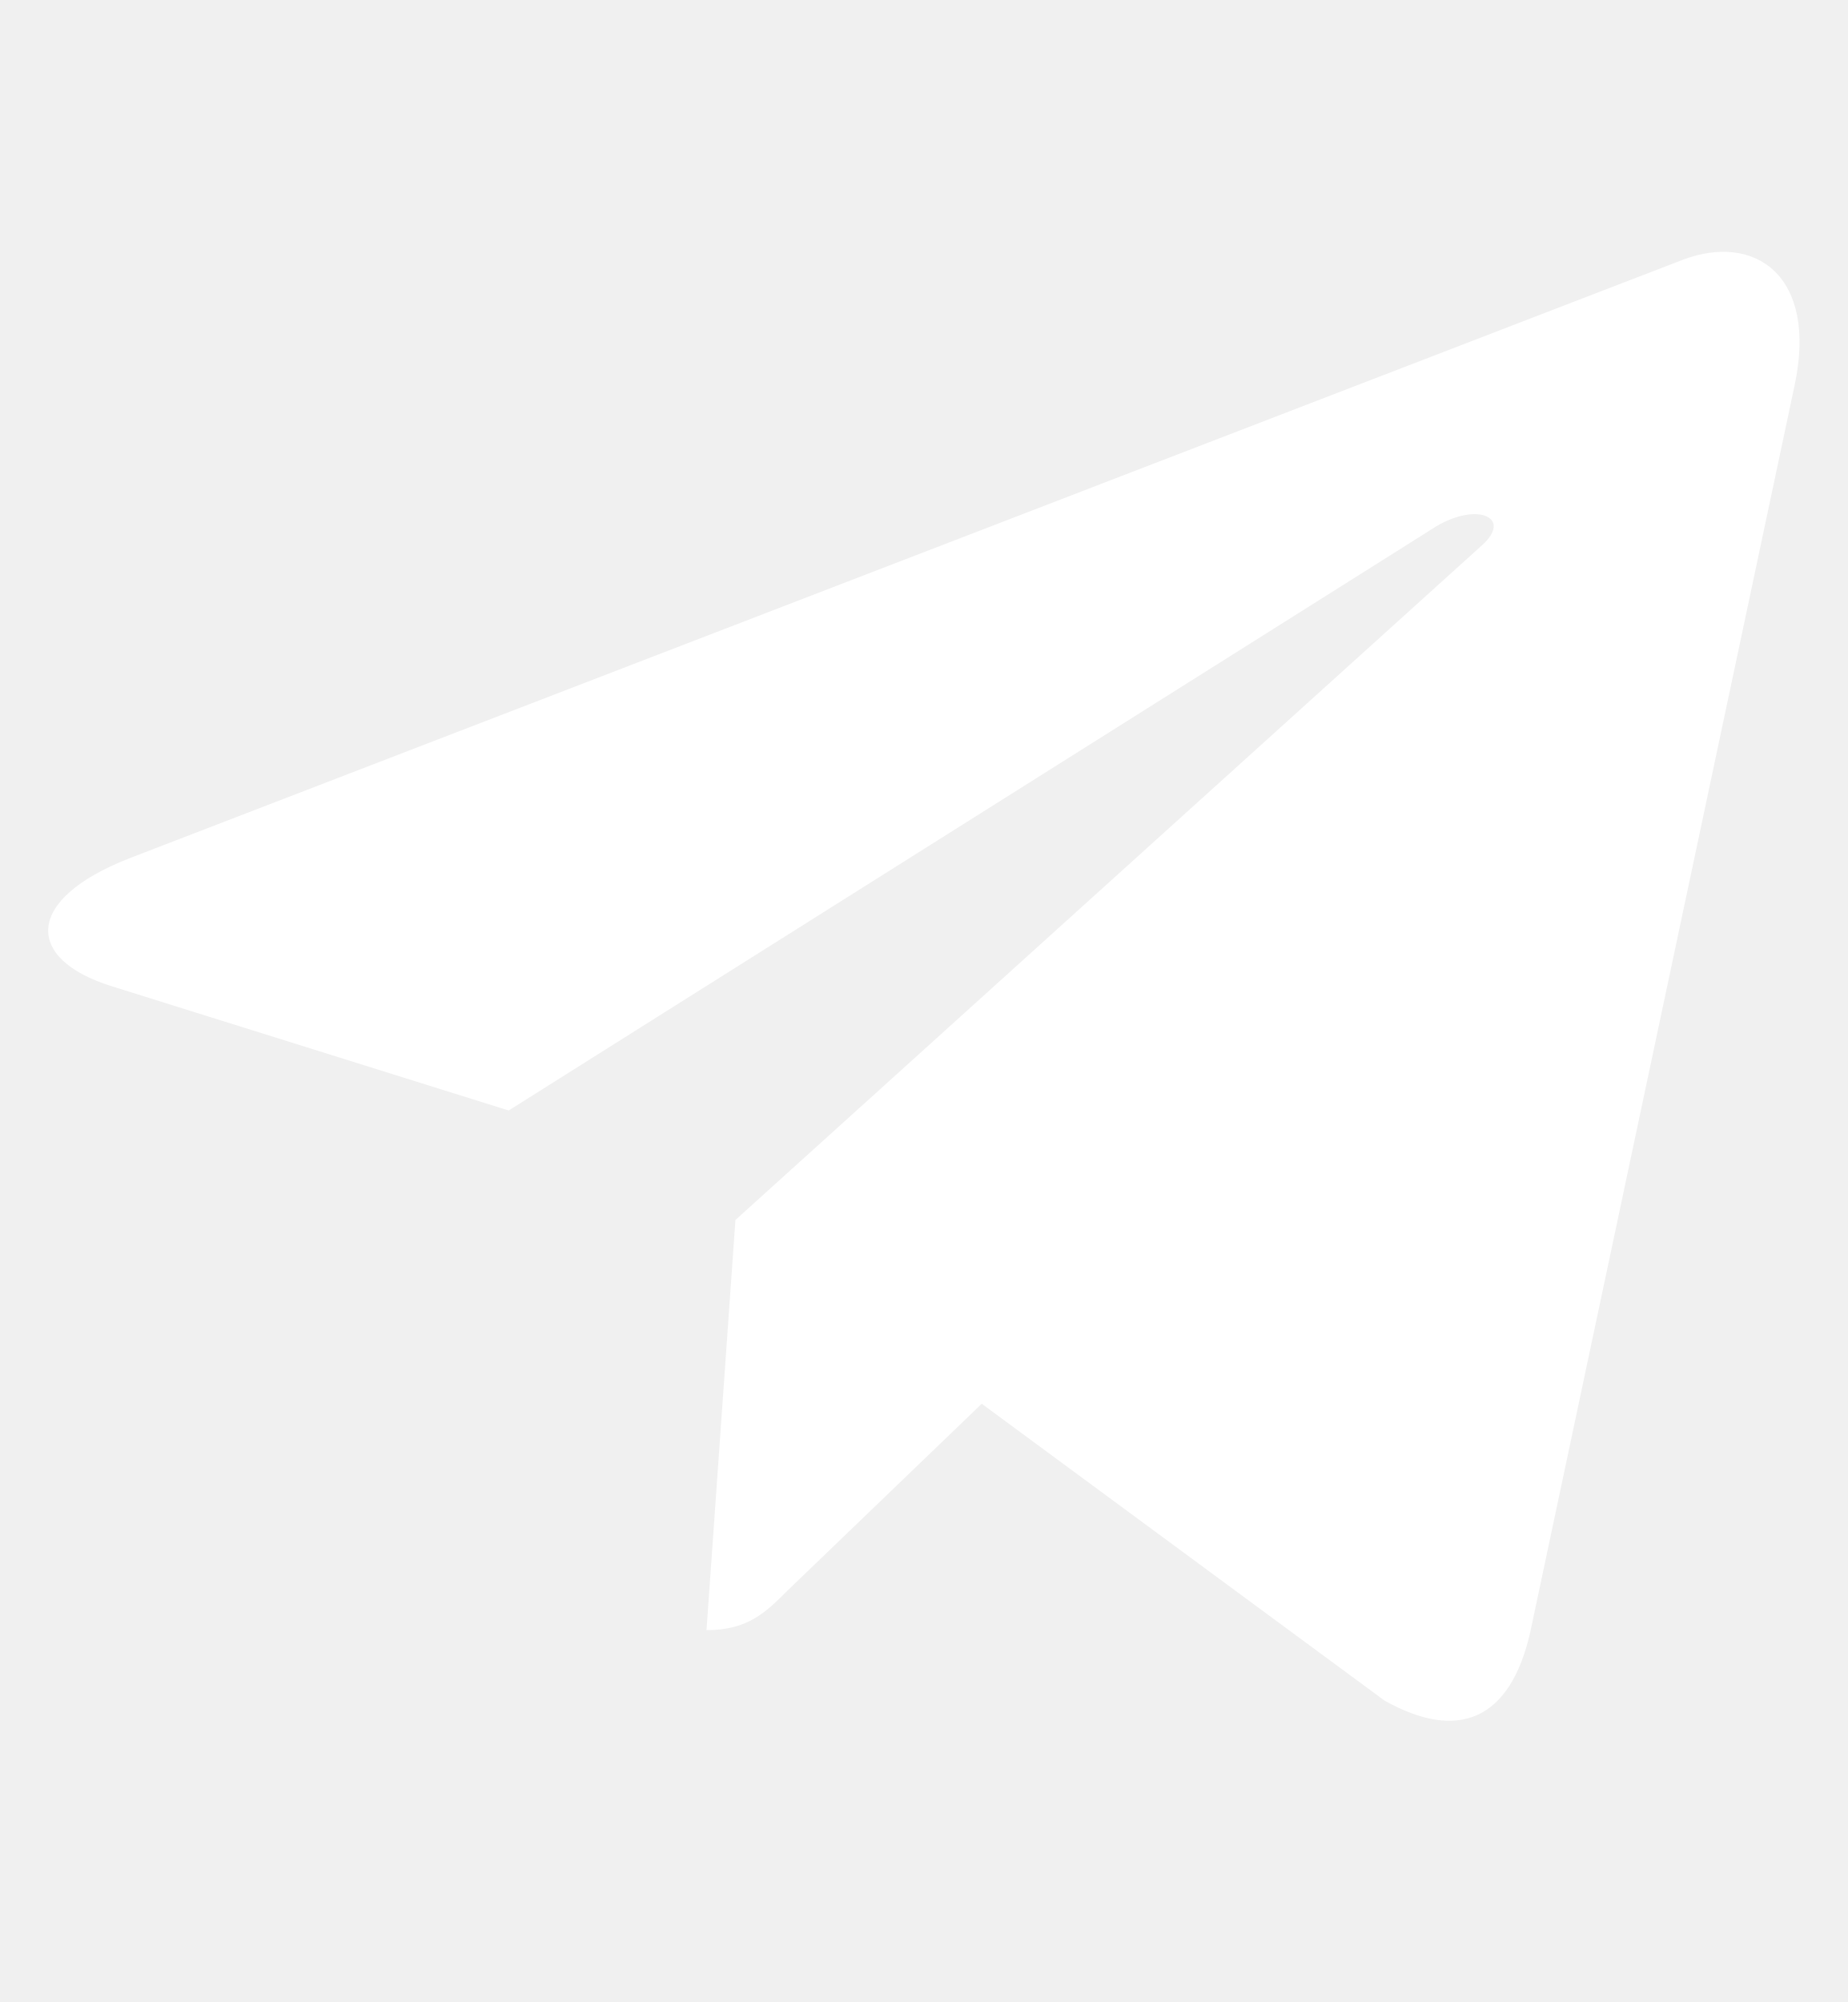
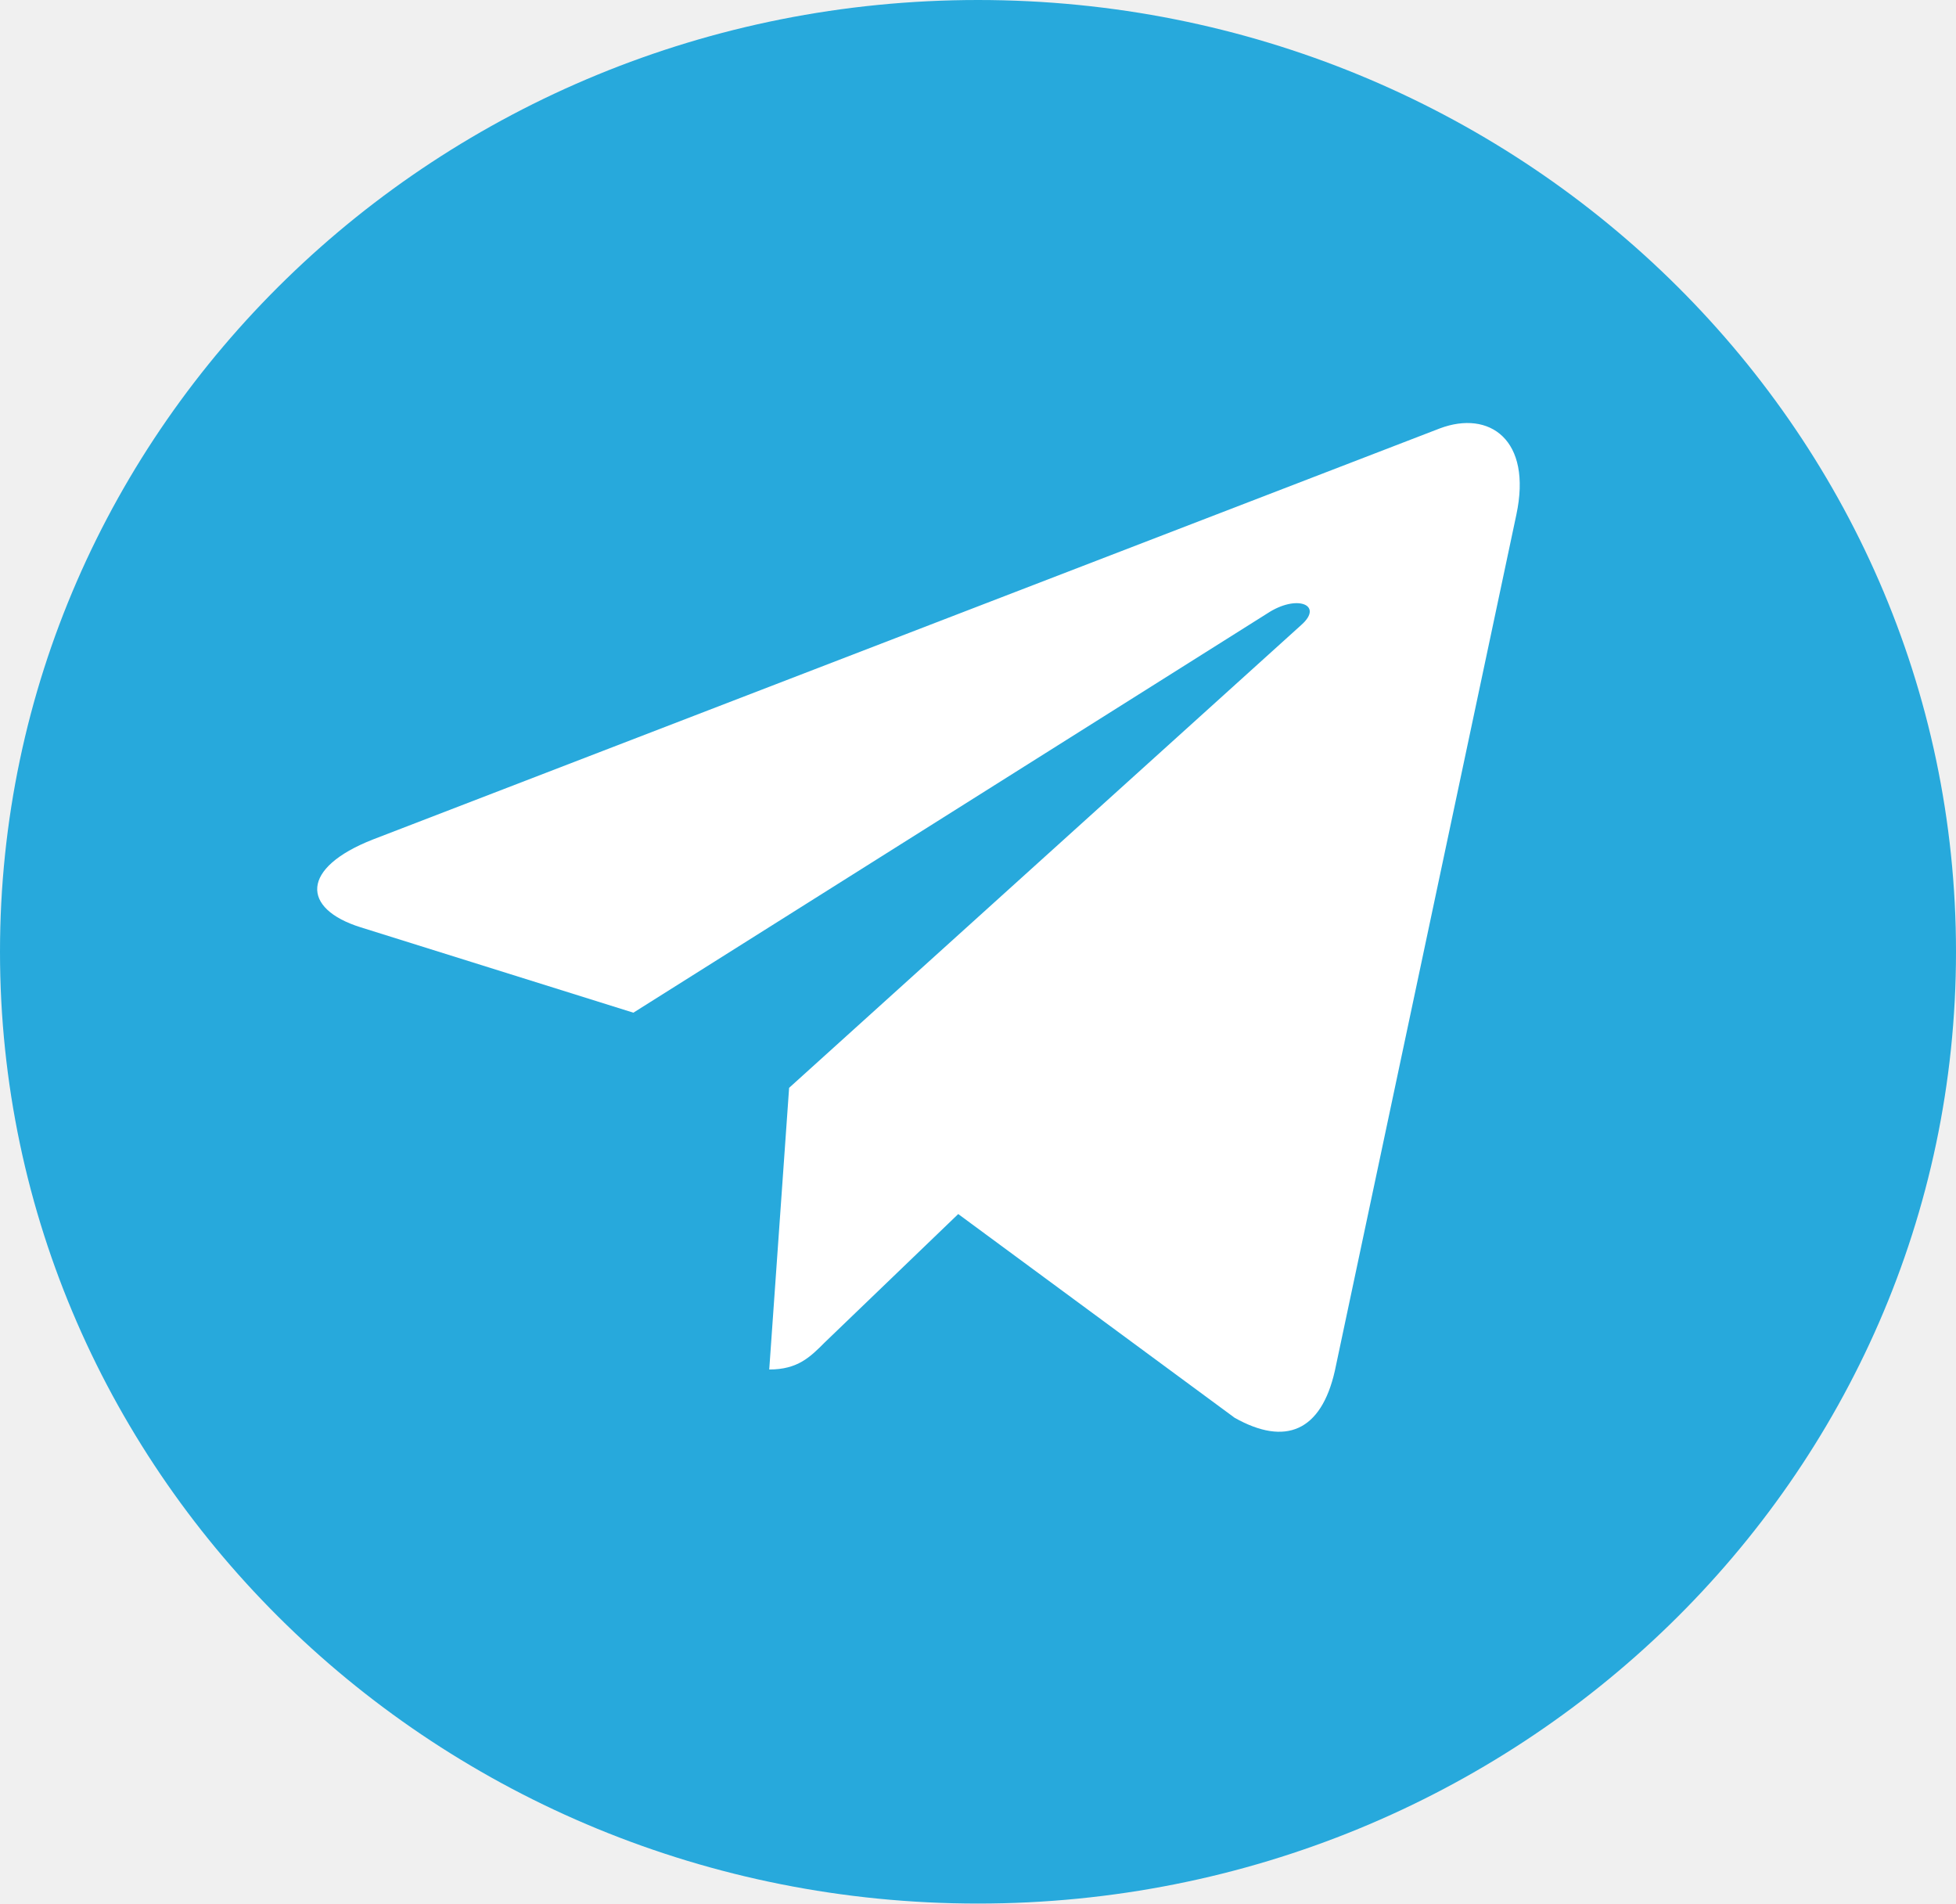
- <svg xmlns="http://www.w3.org/2000/svg" viewBox="0 0 448 512" width="24" height="26" fill="#fff">
-   <path d="m446.7 98.6-67.6 318.8c-5.1 22.5-18.4 28.1-37.3 17.5l-103-75.9-49.7 47.8c-5.5 5.5-10.1 10.1-20.7 10.1l7.4-104.9 190.9-172.5c8.3-7.4-1.8-11.5-12.9-4.1l-236 148.6-101.6-31.8c-22.1-6.9-22.5-22.1 4.6-32.7l397.4-153.1c18.4-6.9 34.5 4.1 28.5 32.2z" />
+ <svg xmlns="http://www.w3.org/2000/svg" width="37" height="36" viewBox="0 0 37 36" fill="none">
+   <ellipse cx="18.5" cy="18" rx="18.5" ry="18" fill="#27A9DC" />
+   <path d="M28.683 9.737L25.25 25.926C24.991 27.068 24.316 27.353 23.356 26.814L18.126 22.96L15.602 25.387C15.323 25.667 15.089 25.9 14.551 25.9L14.927 20.573L24.621 11.814C25.042 11.438 24.529 11.23 23.966 11.605L11.981 19.152L6.822 17.537C5.7 17.186 5.679 16.415 7.055 15.876L27.236 8.102C28.17 7.751 28.988 8.31 28.683 9.737Z" fill="white" />
</svg>
